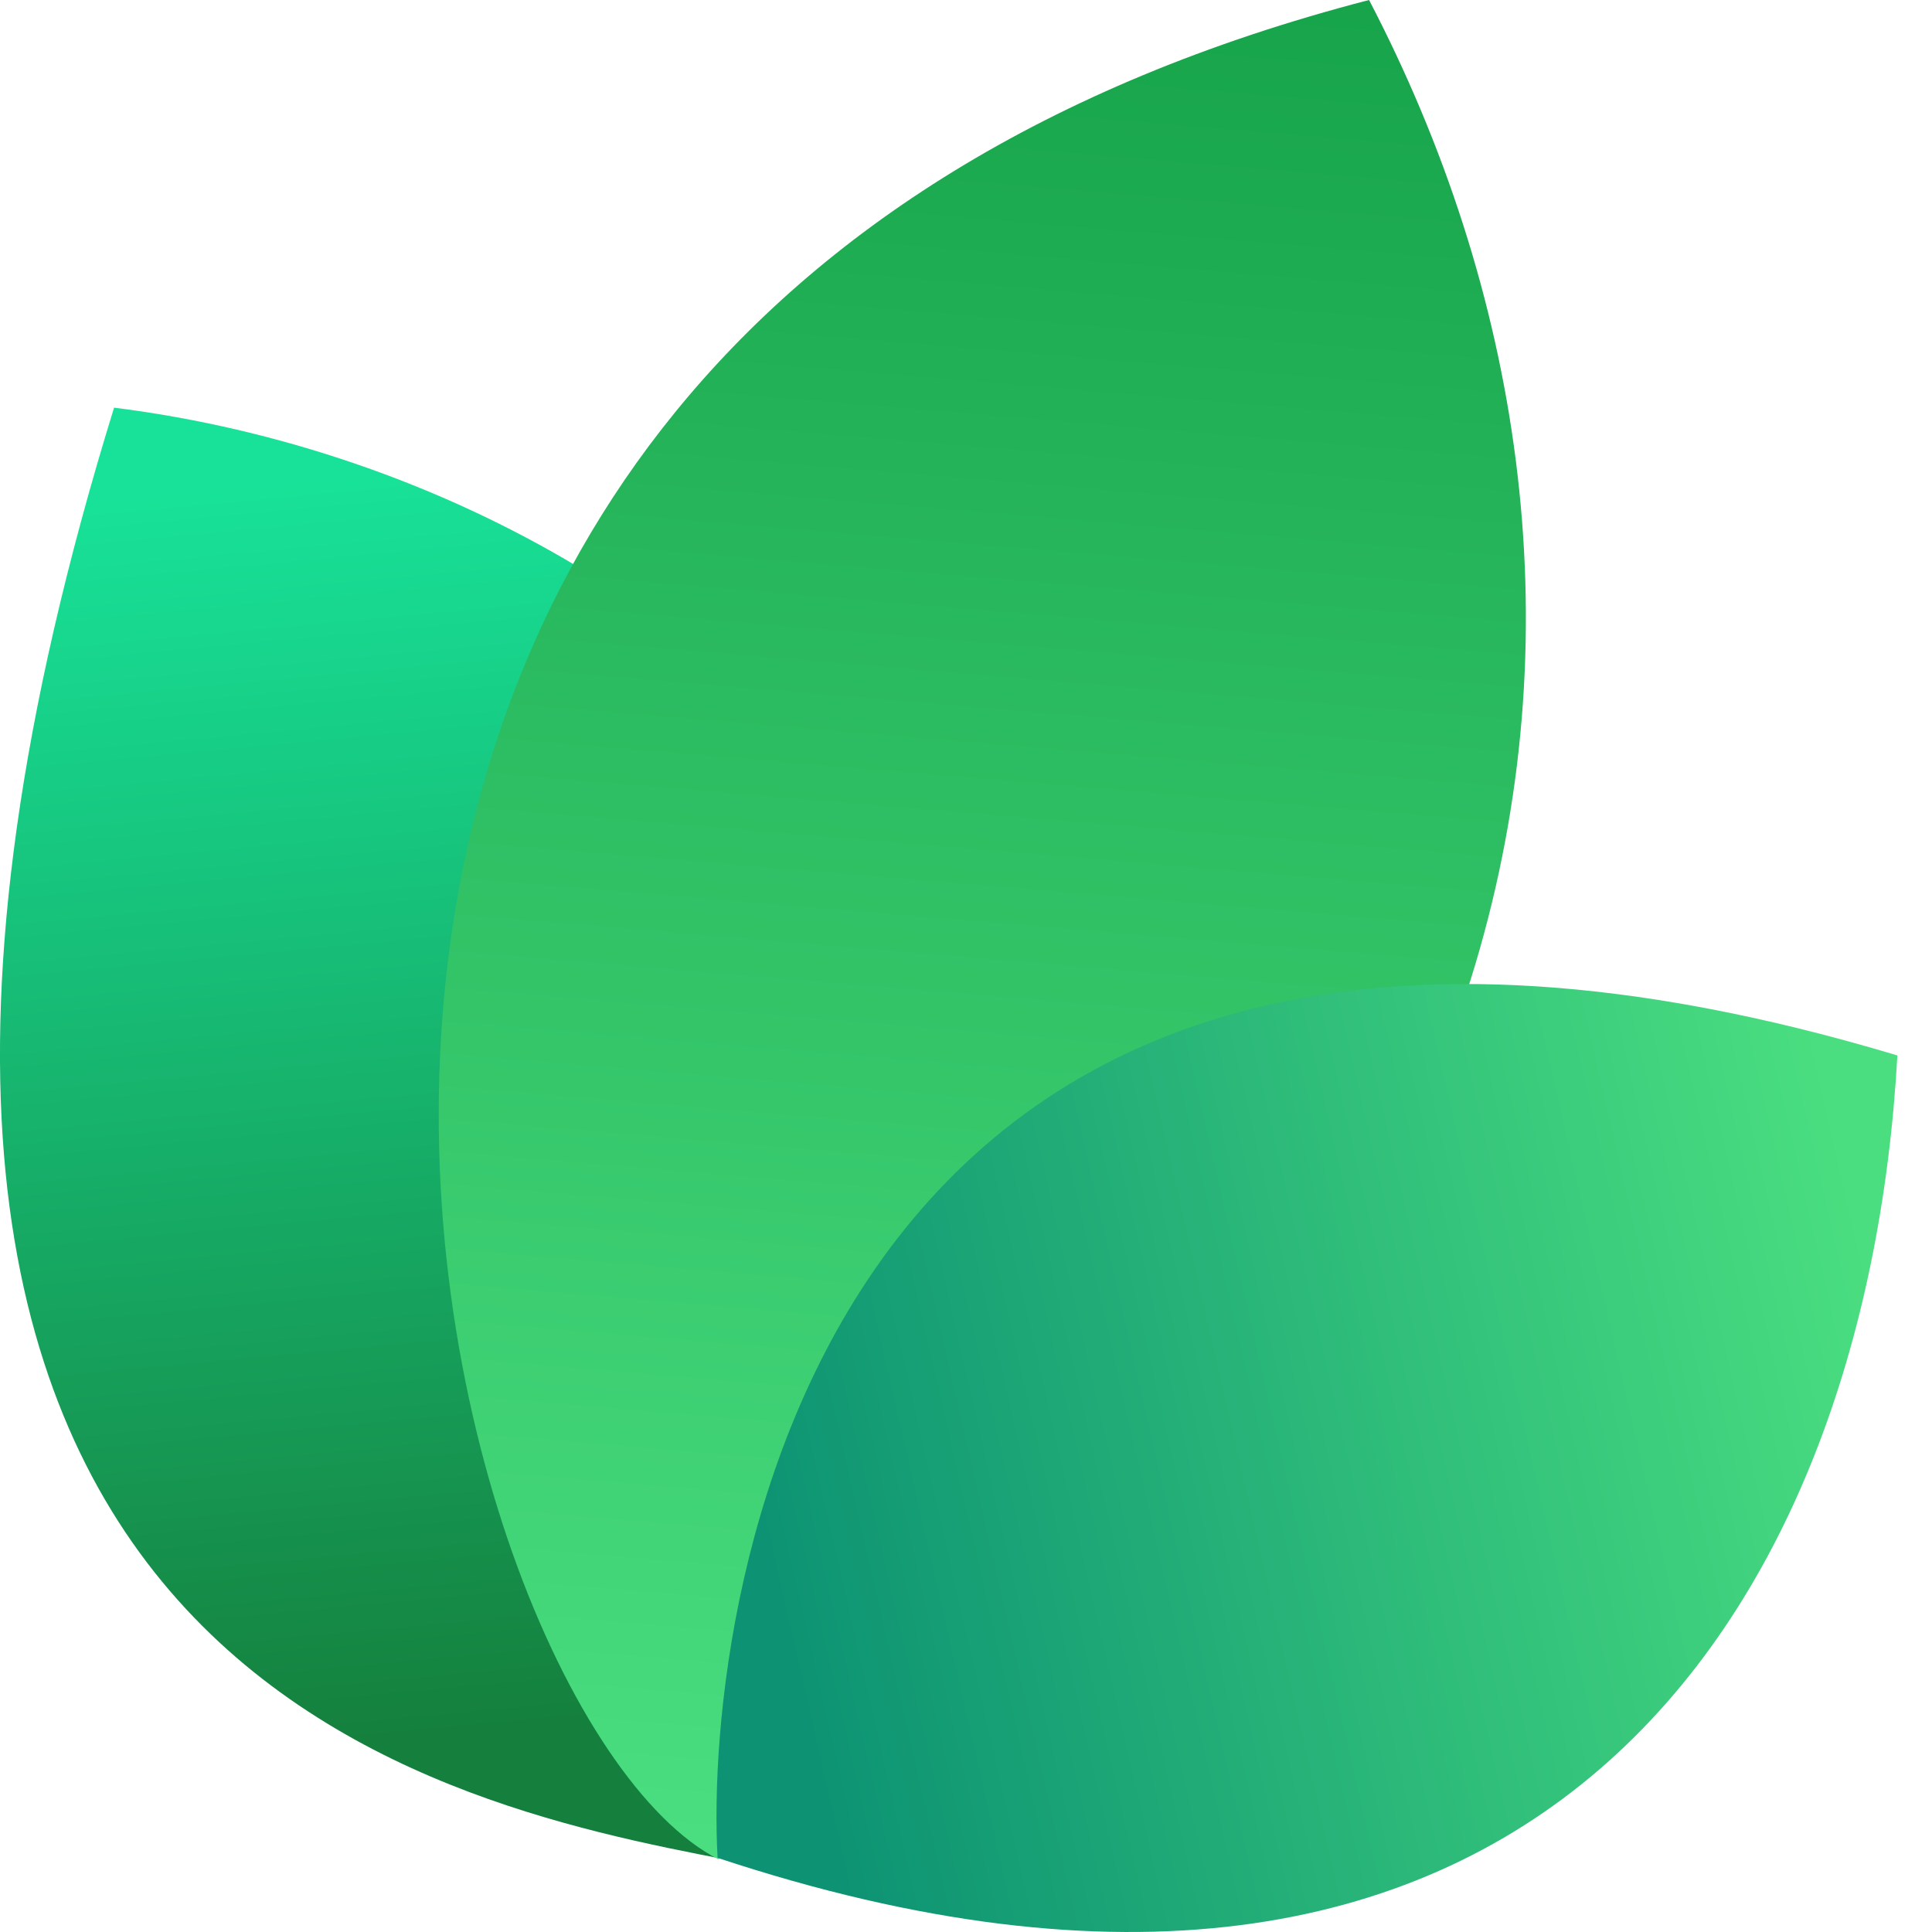
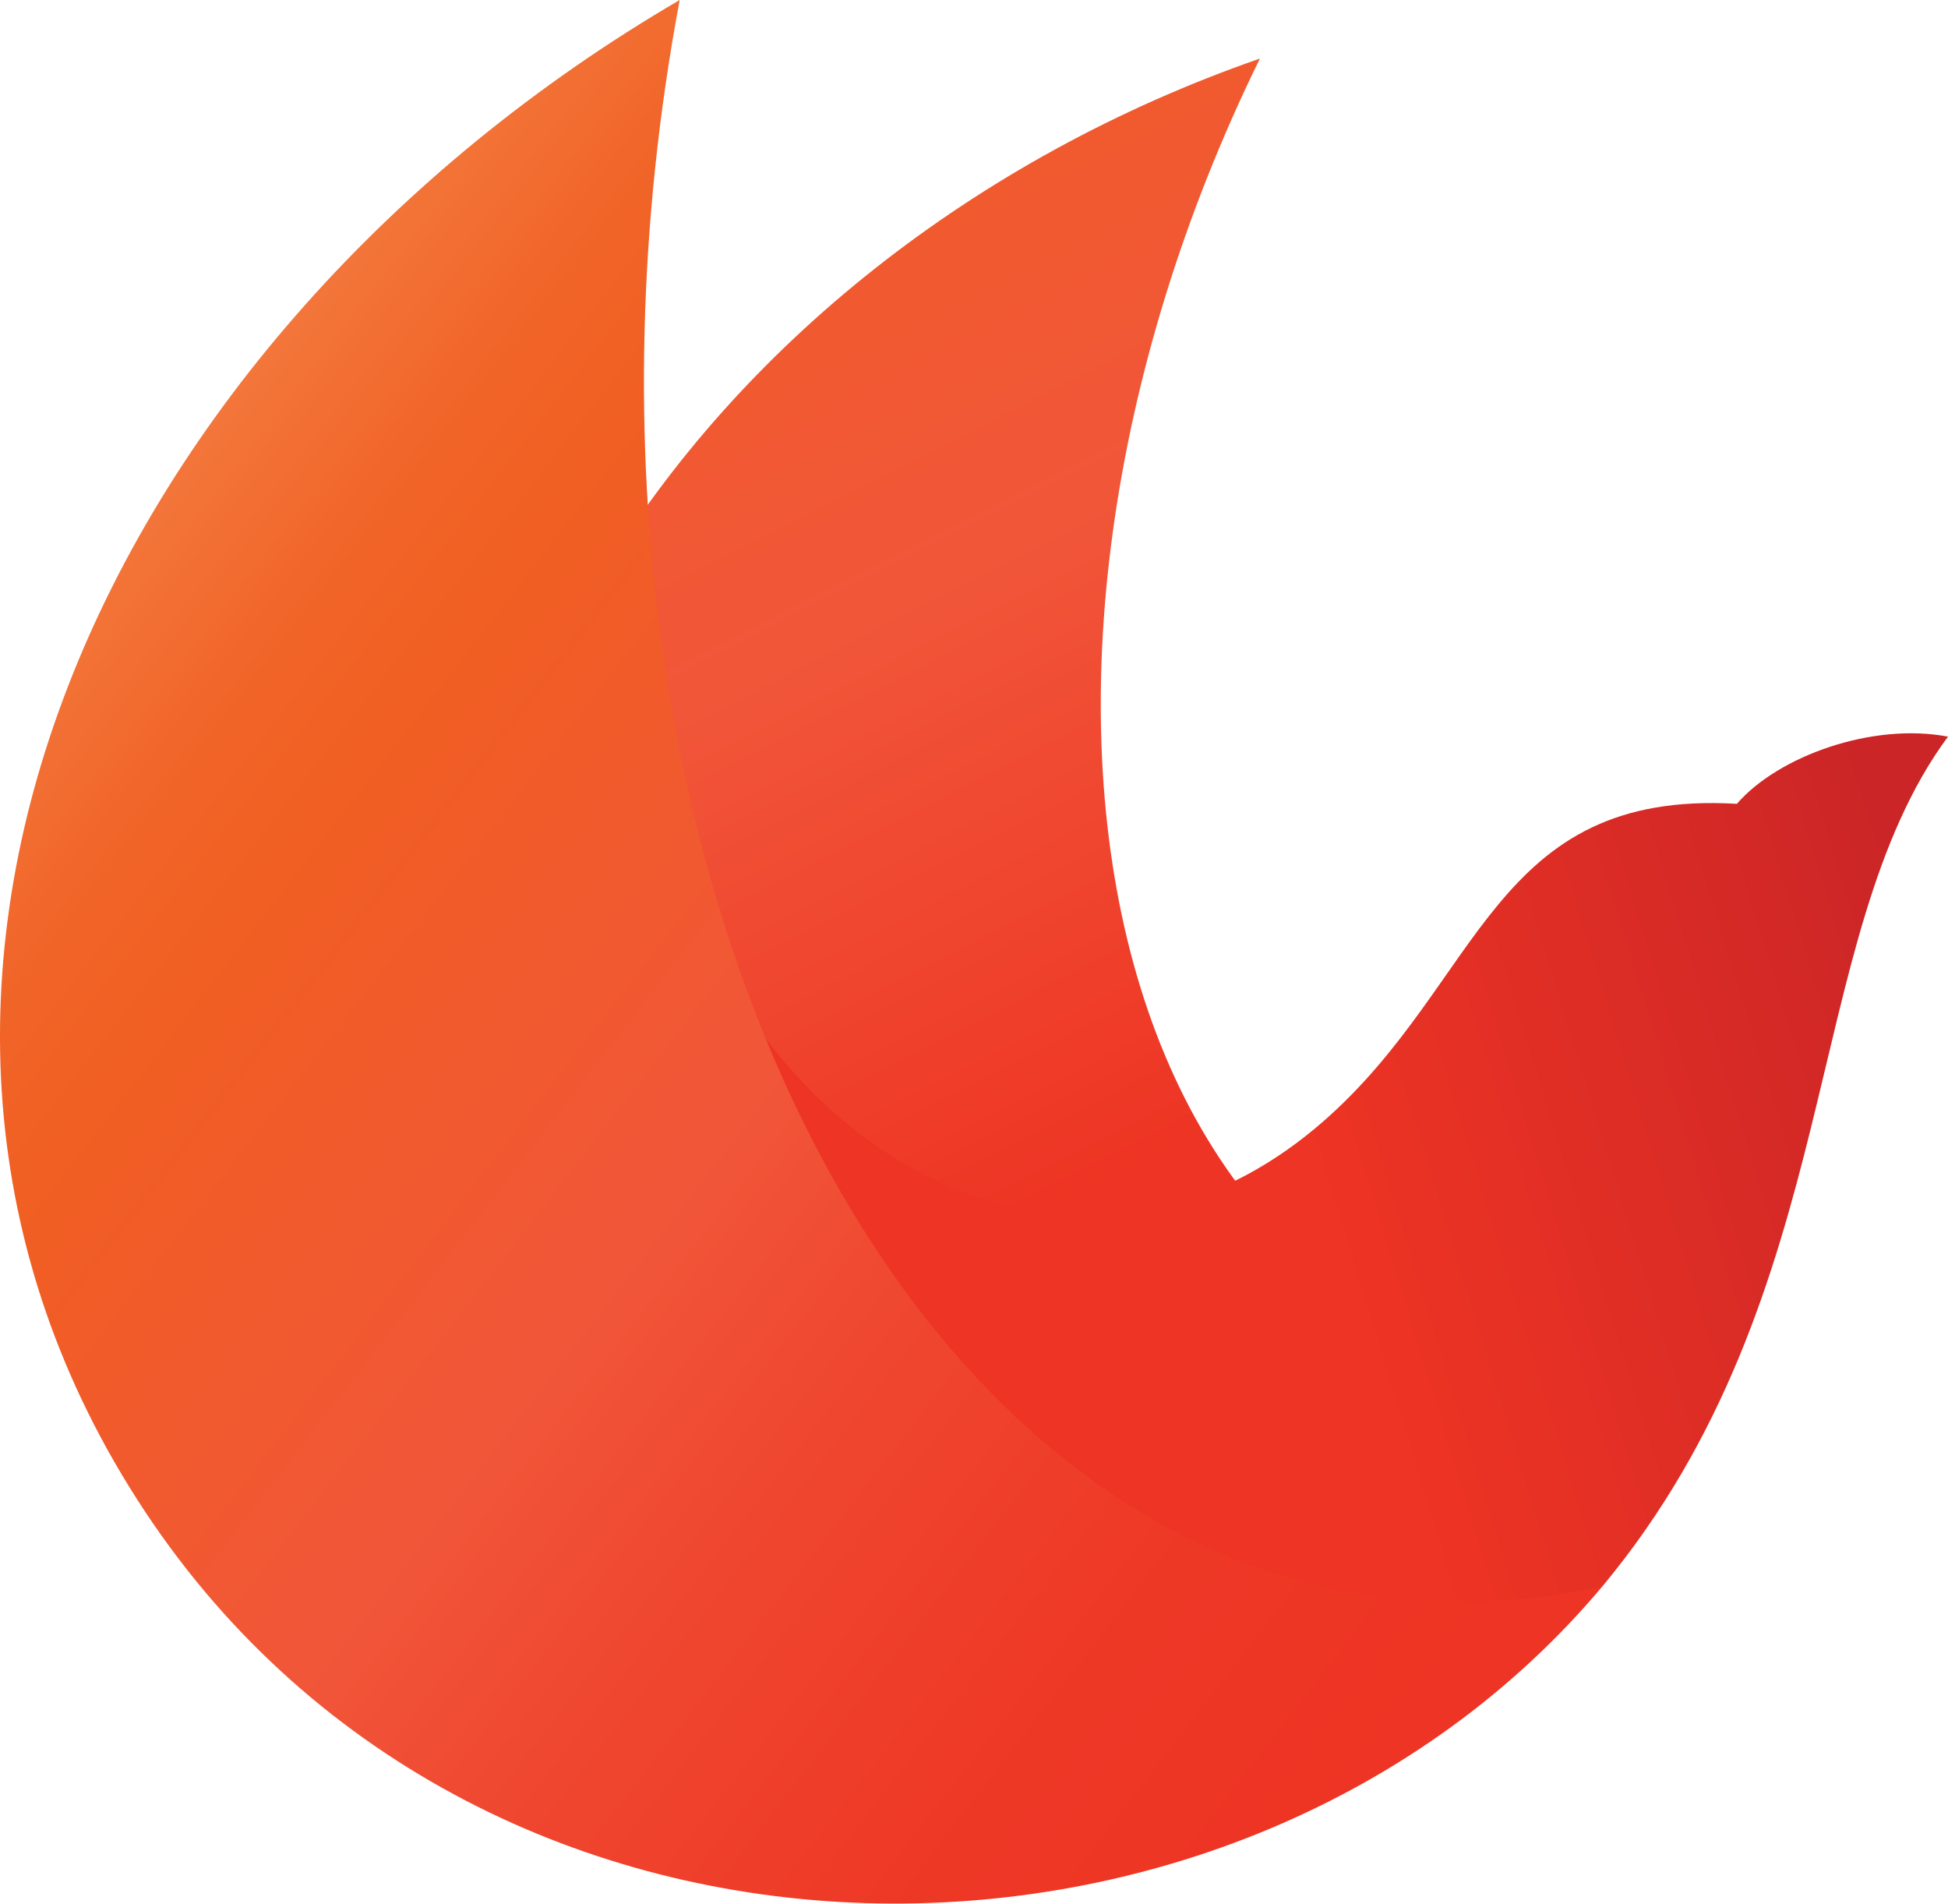
- <svg xmlns="http://www.w3.org/2000/svg" width="24" height="24" viewBox="0 0 24 24" fill="none">
-   <path d="M9.061 23.108C5.268 22.377 -3.391 20.627 1.417 5.064C9.634 6.099 16.973 14.064 9.061 23.108Z" fill="url(#paint0_linear_17557_2021)" />
-   <path d="M8.919 23.094C5.276 21.222 0.784 4.209 17.007 0C20.757 7.193 19.621 16.545 8.919 23.094Z" fill="url(#paint1_linear_17557_2021)" />
-   <path d="M8.914 23.079C8.735 19.882 10.159 9.085 23.57 13.111C23.181 20.123 18.984 26.418 8.914 23.079Z" fill="url(#paint2_linear_17557_2021)" />
+ <svg xmlns="http://www.w3.org/2000/svg" id="Layer_2" data-name="Layer 2" viewBox="0 0 571.03 557.88">
  <defs>
-     <linearGradient id="paint0_linear_17557_2021" x1="3.776" y1="5.916" x2="5.232" y2="21.559" gradientUnits="userSpaceOnUse">
-       <stop stop-color="#18E299" />
-       <stop offset="1" stop-color="#15803D" />
+     <style>
+       .cls-1 {
+         fill: url(#linear-gradient-2);
+       }
+ 
+       .cls-2 {
+         fill: url(#linear-gradient-3);
+       }
+ 
+       .cls-3 {
+         fill: url(#linear-gradient);
+       }
+     </style>
+     <linearGradient id="linear-gradient" x1="148.04" y1="-18.14" x2="332.08" y2="343.62" gradientUnits="userSpaceOnUse">
+       <stop offset=".02" stop-color="#f15f22" />
+       <stop offset=".56" stop-color="#f15639" />
+       <stop offset="1" stop-color="#ee3424" />
    </linearGradient>
-     <linearGradient id="paint1_linear_17557_2021" x1="12.171" y1="-0.718" x2="10.19" y2="22.983" gradientUnits="userSpaceOnUse">
-       <stop stop-color="#16A34A" />
-       <stop offset="1" stop-color="#4ADE80" />
+     <linearGradient id="linear-gradient-2" x1="236.78" y1="413.02" x2="575.65" y2="309.29" gradientUnits="userSpaceOnUse">
+       <stop offset=".46" stop-color="#ee3424" />
+       <stop offset="1" stop-color="#cb2527" />
    </linearGradient>
-     <linearGradient id="paint2_linear_17557_2021" x1="23.133" y1="15.353" x2="9.338" y2="18.52" gradientUnits="userSpaceOnUse">
-       <stop stop-color="#4ADE80" />
-       <stop offset="1" stop-color="#0D9373" />
+     <linearGradient id="linear-gradient-3" x1="17.24" y1="150.01" x2="448.31" y2="483.04" gradientUnits="userSpaceOnUse">
+       <stop offset="0" stop-color="#f47d42" />
+       <stop offset=".04" stop-color="#f37539" />
+       <stop offset=".14" stop-color="#f16428" />
+       <stop offset=".21" stop-color="#f15f22" />
+       <stop offset=".27" stop-color="#f15c27" />
+       <stop offset=".49" stop-color="#f15639" />
+       <stop offset=".63" stop-color="#ef462f" />
+       <stop offset=".82" stop-color="#ee3826" />
+       <stop offset=".98" stop-color="#ee3424" />
    </linearGradient>
  </defs>
+   <g id="Layer_1-2" data-name="Layer 1">
+     <g>
+       <path class="cls-3" d="M495.09,407.14c-88.39,74.95-278.8,143.89-341.83-17.61C94.42,238.78,201.2,75.58,369.33,17.16c-90.05,183.26-50.59,394.43,125.76,389.98Z" />
+       <path class="cls-1" d="M216.65,293.24c-1.41,127.97,162.42,224.26,253.13,171.61,71.72-86.3,57.65-189.89,101.24-248.96-22.03-4.22-49.69,5.63-61.88,19.69-71.72-4.22-74.53,52.03-120.94,92.81-58.34,51.27-131.53,27.55-171.56-35.16Z" />
+       <path class="cls-2" d="M469.78,464.85c-106.14,126.46-327.61,128.56-427.28-21.88C-58.28,290.84,30.64,98.44,199.24,0c-49.05,261.56,79.7,506.25,270.54,464.85Z" />
+     </g>
+   </g>
</svg>
